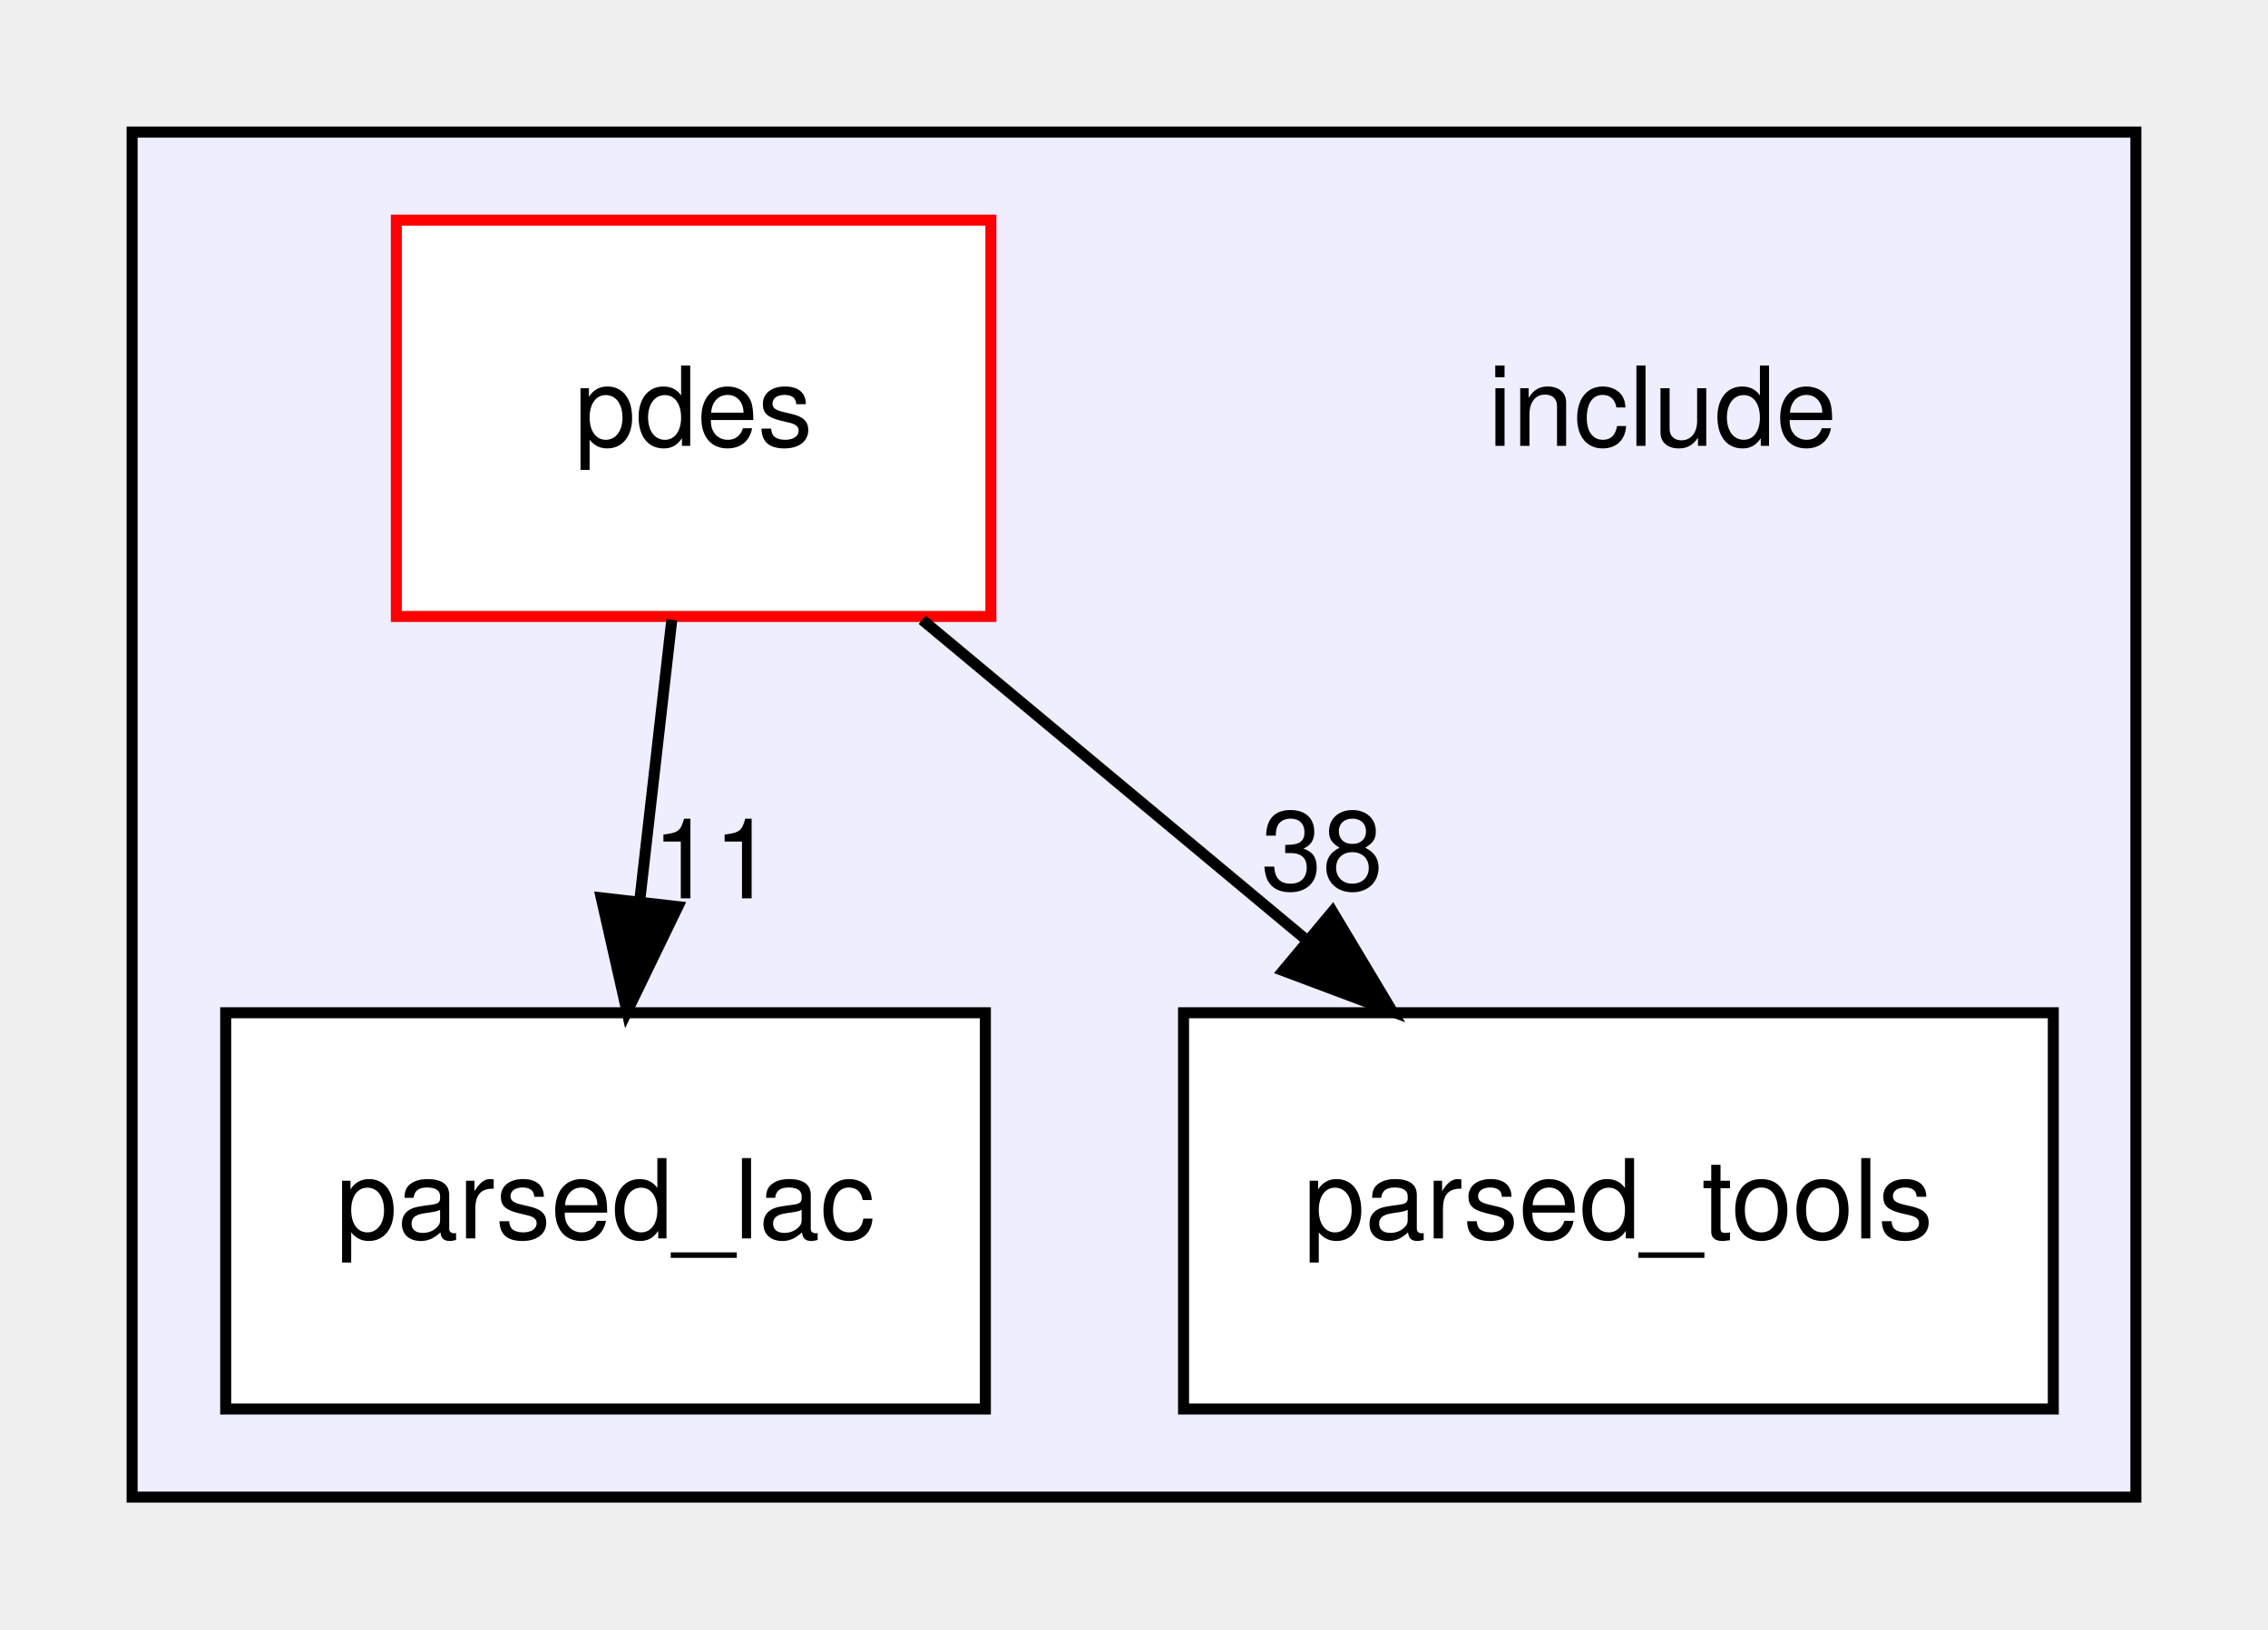
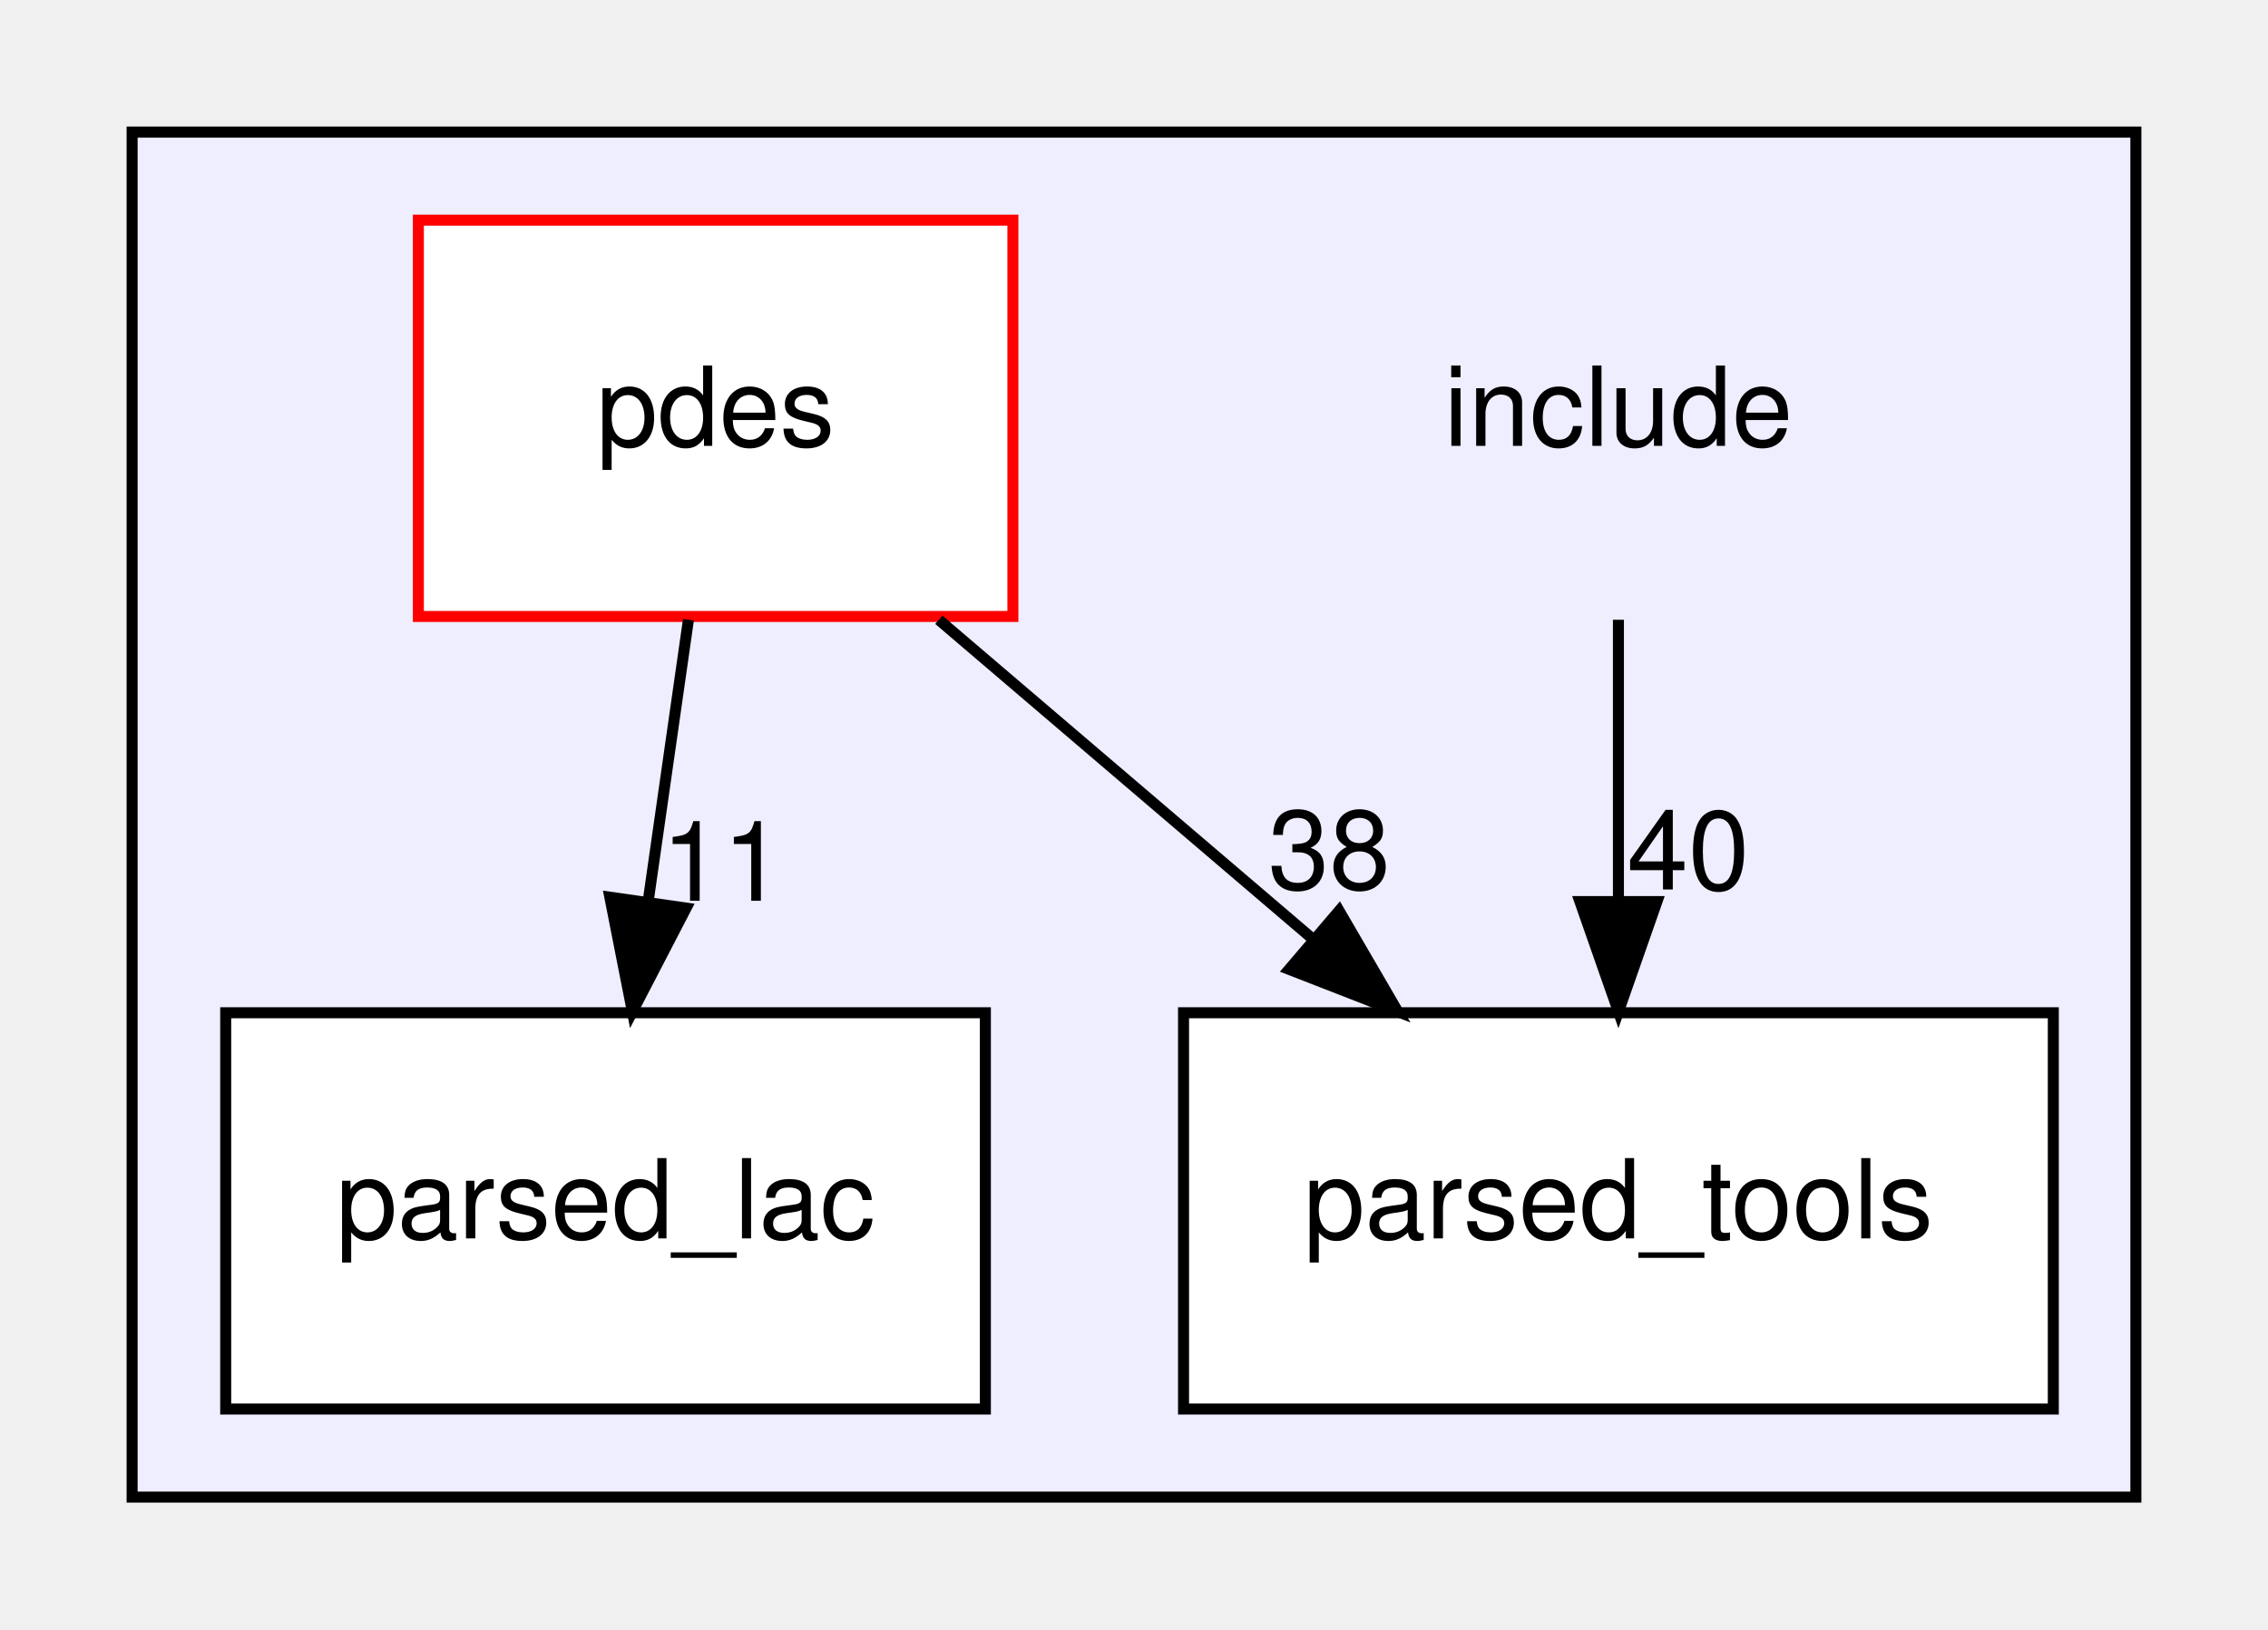
<svg xmlns="http://www.w3.org/2000/svg" xmlns:xlink="http://www.w3.org/1999/xlink" width="206pt" height="148pt" viewBox="0.00 0.00 206.00 148.00">
  <g id="graph0" class="graph" transform="scale(1 1) rotate(0) translate(4 144)">
    <g id="clust1" class="cluster">
      <g id="a_clust1">
        <a xlink:href="dir_d44c64559bbebec7f509842c48db8b23.html" target="_top">
          <polygon fill="#eeeeff" stroke="black" points="8,-8 8,-132 190,-132 190,-8 8,-8" />
        </a>
      </g>
    </g>
    <g id="node1" class="node">
-       <text text-anchor="middle" x="147" y="-103.5" font-family="Helvetica,sans-Serif" font-size="10.00">include</text>
+       <text text-anchor="middle" x="143" y="-103.5" font-family="Helvetica,sans-Serif" font-size="10.00">include</text>
+     </g>
+     <g id="node3" class="node">
+       <g id="a_node3">
+         <a xlink:href="dir_8e8448d9aef603b86753e7cb911804a9.html" target="_top" xlink:title="parsed_tools">
+           <polygon fill="white" stroke="black" points="182.5,-52 103.5,-52 103.5,-16 182.5,-16 182.5,-52" />
+           <text text-anchor="middle" x="143" y="-31.5" font-family="Helvetica,sans-Serif" font-size="10.00">parsed_tools</text>
+         </a>
+       </g>
+     </g>
+     <g id="edge3" class="edge">
+       <path fill="none" stroke="black" d="M143,-87.7C143,-79.98 143,-70.71 143,-62.11" />
+       <polygon fill="black" stroke="black" points="146.5,-62.1 143,-52.1 139.5,-62.1 146.5,-62.1" />
+       <g id="a_edge3-headlabel">
+         <a xlink:href="dir_000002_000004.html" target="_top" xlink:title="40">
+           <text text-anchor="middle" x="149.34" y="-63.2" font-family="Helvetica,sans-Serif" font-size="10.00">40</text>
+         </a>
+       </g>
    </g>
    <g id="node2" class="node">
      <g id="a_node2">
        <a xlink:href="dir_65593bf93f1e4428cc81baf4bb94349f.html" target="_top" xlink:title="parsed_lac">
          <polygon fill="white" stroke="black" points="85.5,-52 16.5,-52 16.5,-16 85.5,-16 85.5,-52" />
          <text text-anchor="middle" x="51" y="-31.5" font-family="Helvetica,sans-Serif" font-size="10.00">parsed_lac</text>
        </a>
      </g>
    </g>
-     <g id="node3" class="node">
-       <g id="a_node3">
-         <a xlink:href="dir_8e8448d9aef603b86753e7cb911804a9.html" target="_top" xlink:title="parsed_tools">
-           <polygon fill="white" stroke="black" points="182.5,-52 103.5,-52 103.5,-16 182.5,-16 182.5,-52" />
-           <text text-anchor="middle" x="143" y="-31.5" font-family="Helvetica,sans-Serif" font-size="10.00">parsed_tools</text>
-         </a>
-       </g>
-     </g>
    <g id="node4" class="node">
      <g id="a_node4">
        <a xlink:href="dir_60faf9a10d52b04582224b9116454383.html" target="_top" xlink:title="pdes">
-           <polygon fill="white" stroke="red" points="86,-124 32,-124 32,-88 86,-88 86,-124" />
-           <text text-anchor="middle" x="59" y="-103.5" font-family="Helvetica,sans-Serif" font-size="10.00">pdes</text>
+           <polygon fill="white" stroke="red" points="88,-124 34,-124 34,-88 88,-88 88,-124" />
+           <text text-anchor="middle" x="61" y="-103.5" font-family="Helvetica,sans-Serif" font-size="10.00">pdes</text>
        </a>
      </g>
    </g>
    <g id="edge2" class="edge">
-       <path fill="none" stroke="black" d="M57.02,-87.7C56.14,-79.98 55.08,-70.71 54.1,-62.11" />
-       <polygon fill="black" stroke="black" points="57.57,-61.64 52.95,-52.1 50.61,-62.44 57.57,-61.64" />
+       <path fill="none" stroke="black" d="M58.53,-87.7C57.43,-79.98 56.1,-70.71 54.87,-62.11" />
+       <polygon fill="black" stroke="black" points="58.32,-61.51 53.44,-52.1 51.39,-62.5 58.32,-61.51" />
      <g id="a_edge2-headlabel">
        <a xlink:href="dir_000005_000003.html" target="_top" xlink:title="11">
-           <text text-anchor="middle" x="60.8" y="-62.39" font-family="Helvetica,sans-Serif" font-size="10.00">11</text>
+           <text text-anchor="middle" x="61.64" y="-62.17" font-family="Helvetica,sans-Serif" font-size="10.00">11</text>
        </a>
      </g>
    </g>
    <g id="edge1" class="edge">
-       <path fill="none" stroke="black" d="M79.76,-87.7C90.24,-78.97 103.11,-68.24 114.5,-58.75" />
-       <polygon fill="black" stroke="black" points="117.03,-61.19 122.47,-52.1 112.55,-55.82 117.03,-61.19" />
+       <path fill="none" stroke="black" d="M81.27,-87.7C91.5,-78.97 104.06,-68.24 115.18,-58.75" />
+       <polygon fill="black" stroke="black" points="117.63,-61.26 122.96,-52.1 113.09,-55.94 117.63,-61.26" />
      <g id="a_edge1-headlabel">
        <a xlink:href="dir_000005_000004.html" target="_top" xlink:title="38">
-           <text text-anchor="middle" x="116.09" y="-63.18" font-family="Helvetica,sans-Serif" font-size="10.00">38</text>
+           <text text-anchor="middle" x="116.74" y="-63.25" font-family="Helvetica,sans-Serif" font-size="10.00">38</text>
        </a>
      </g>
    </g>
  </g>
</svg>
